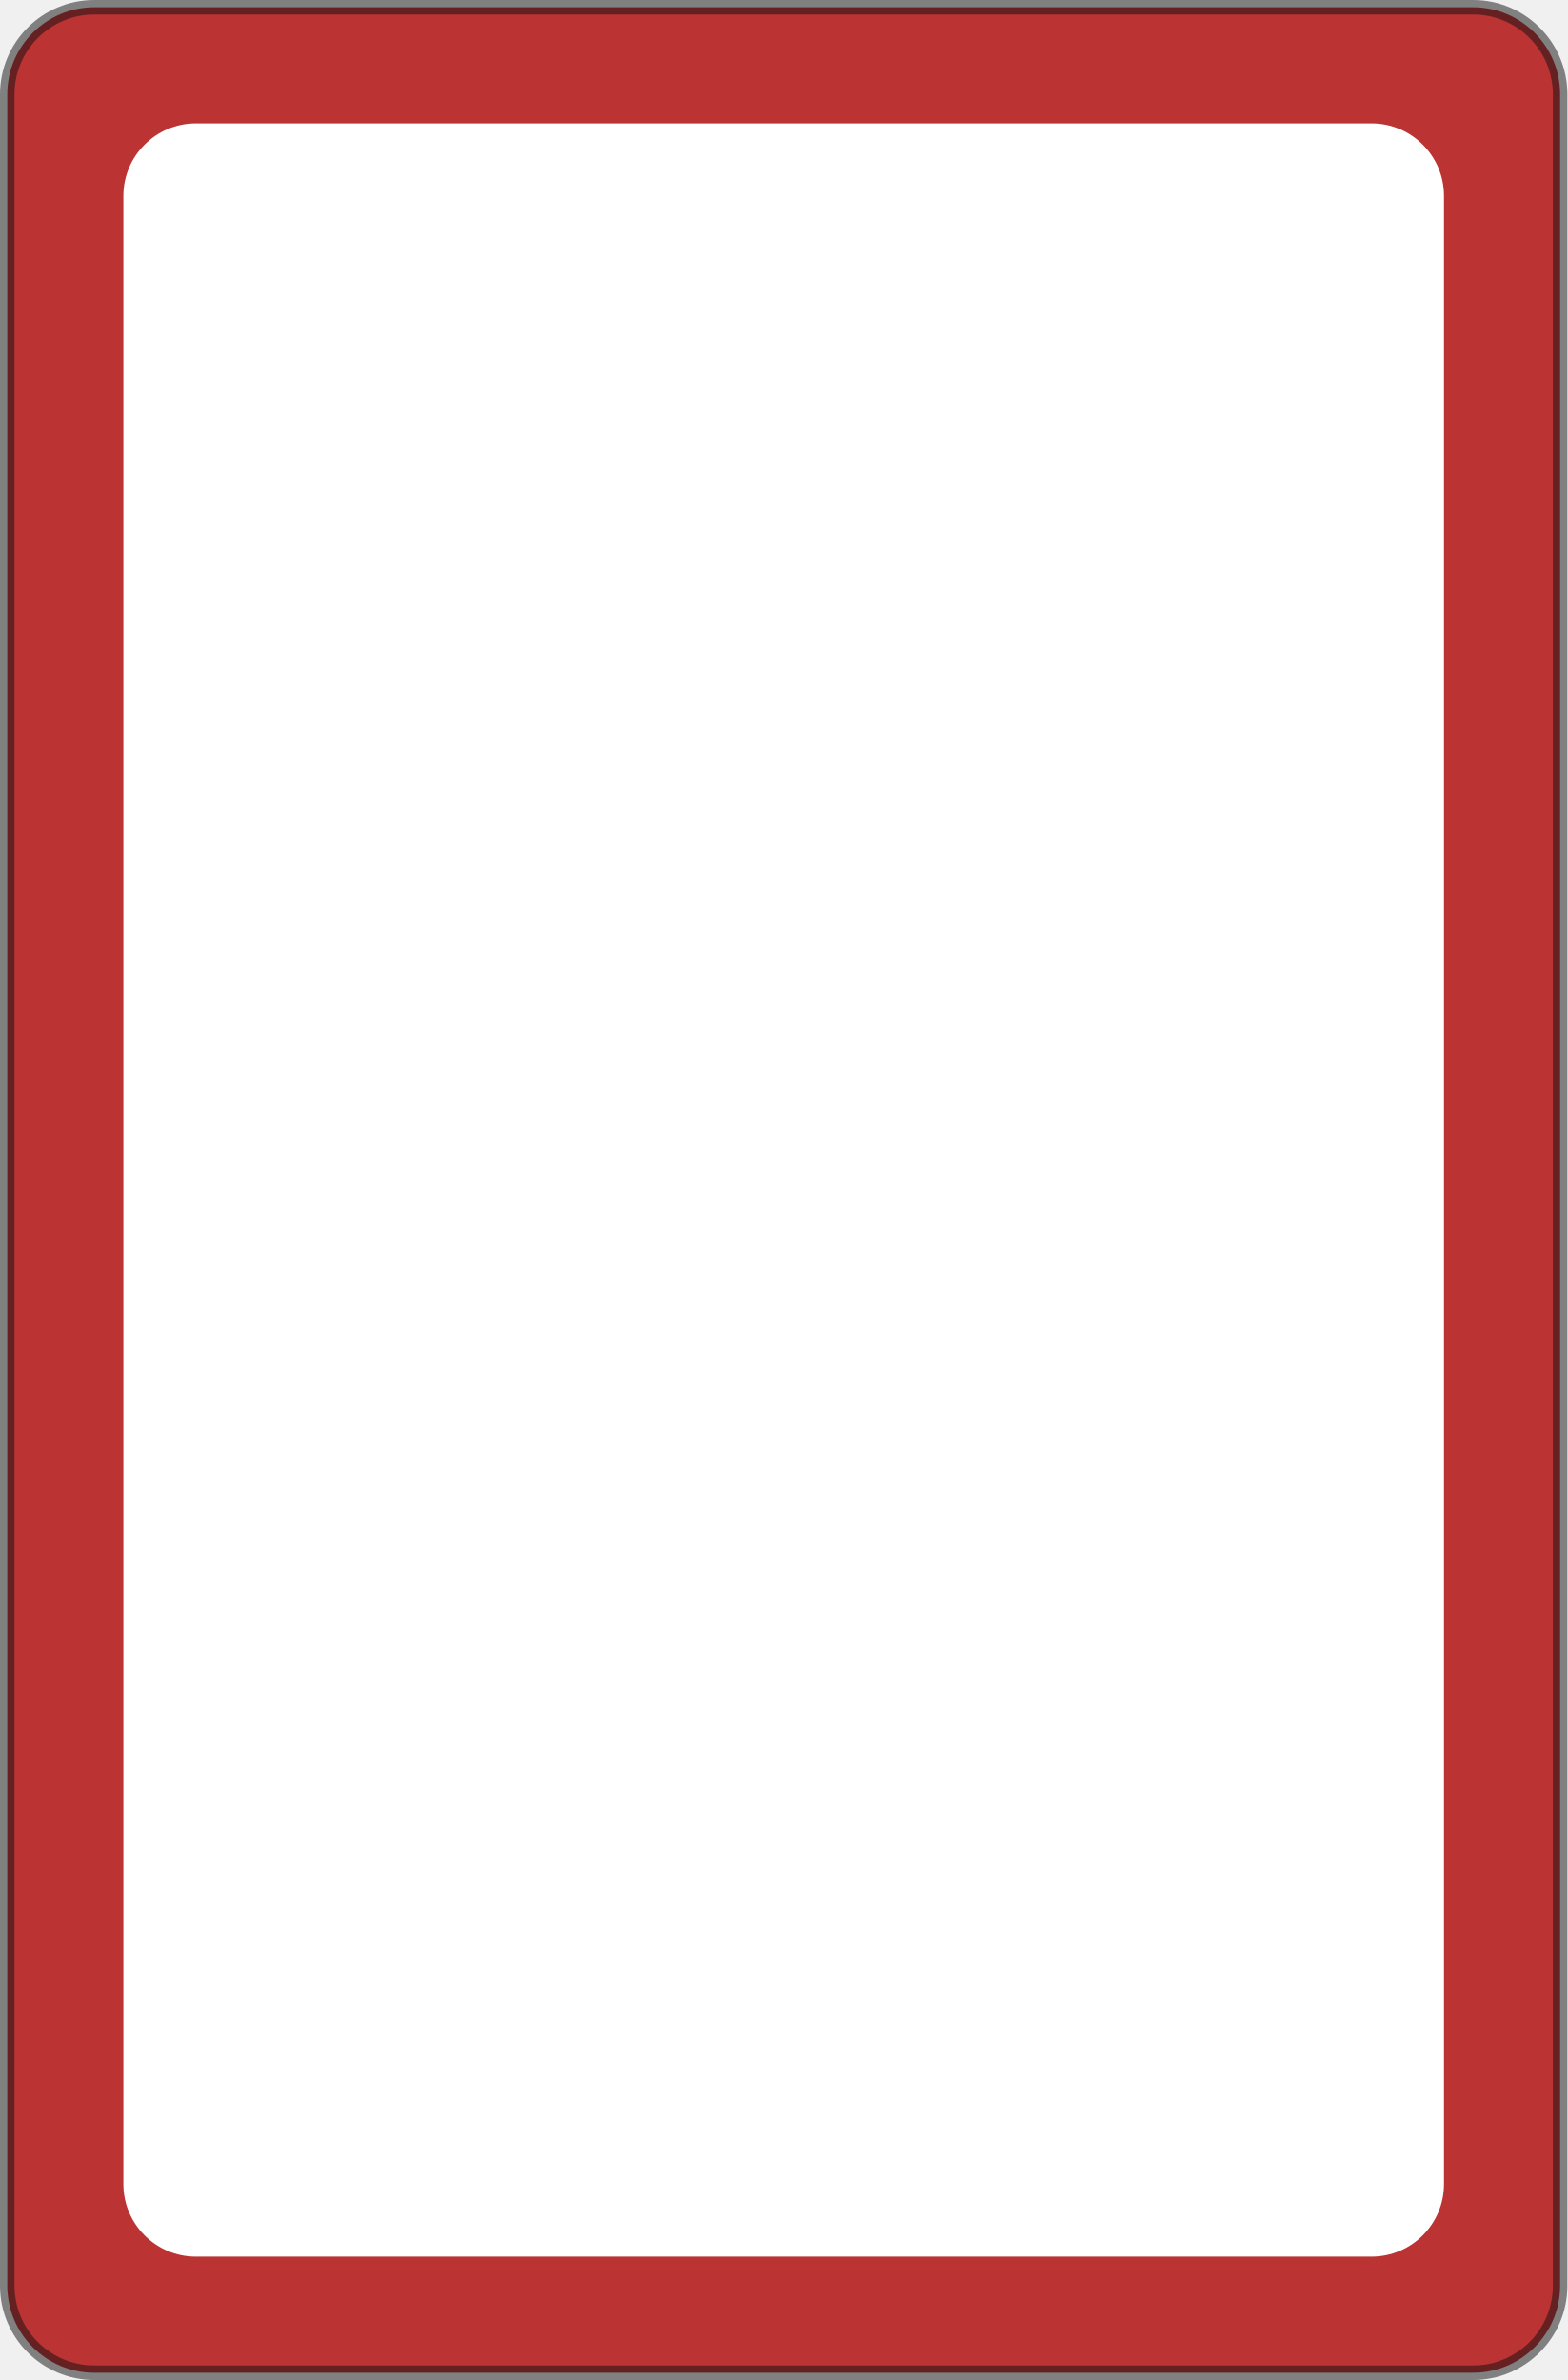
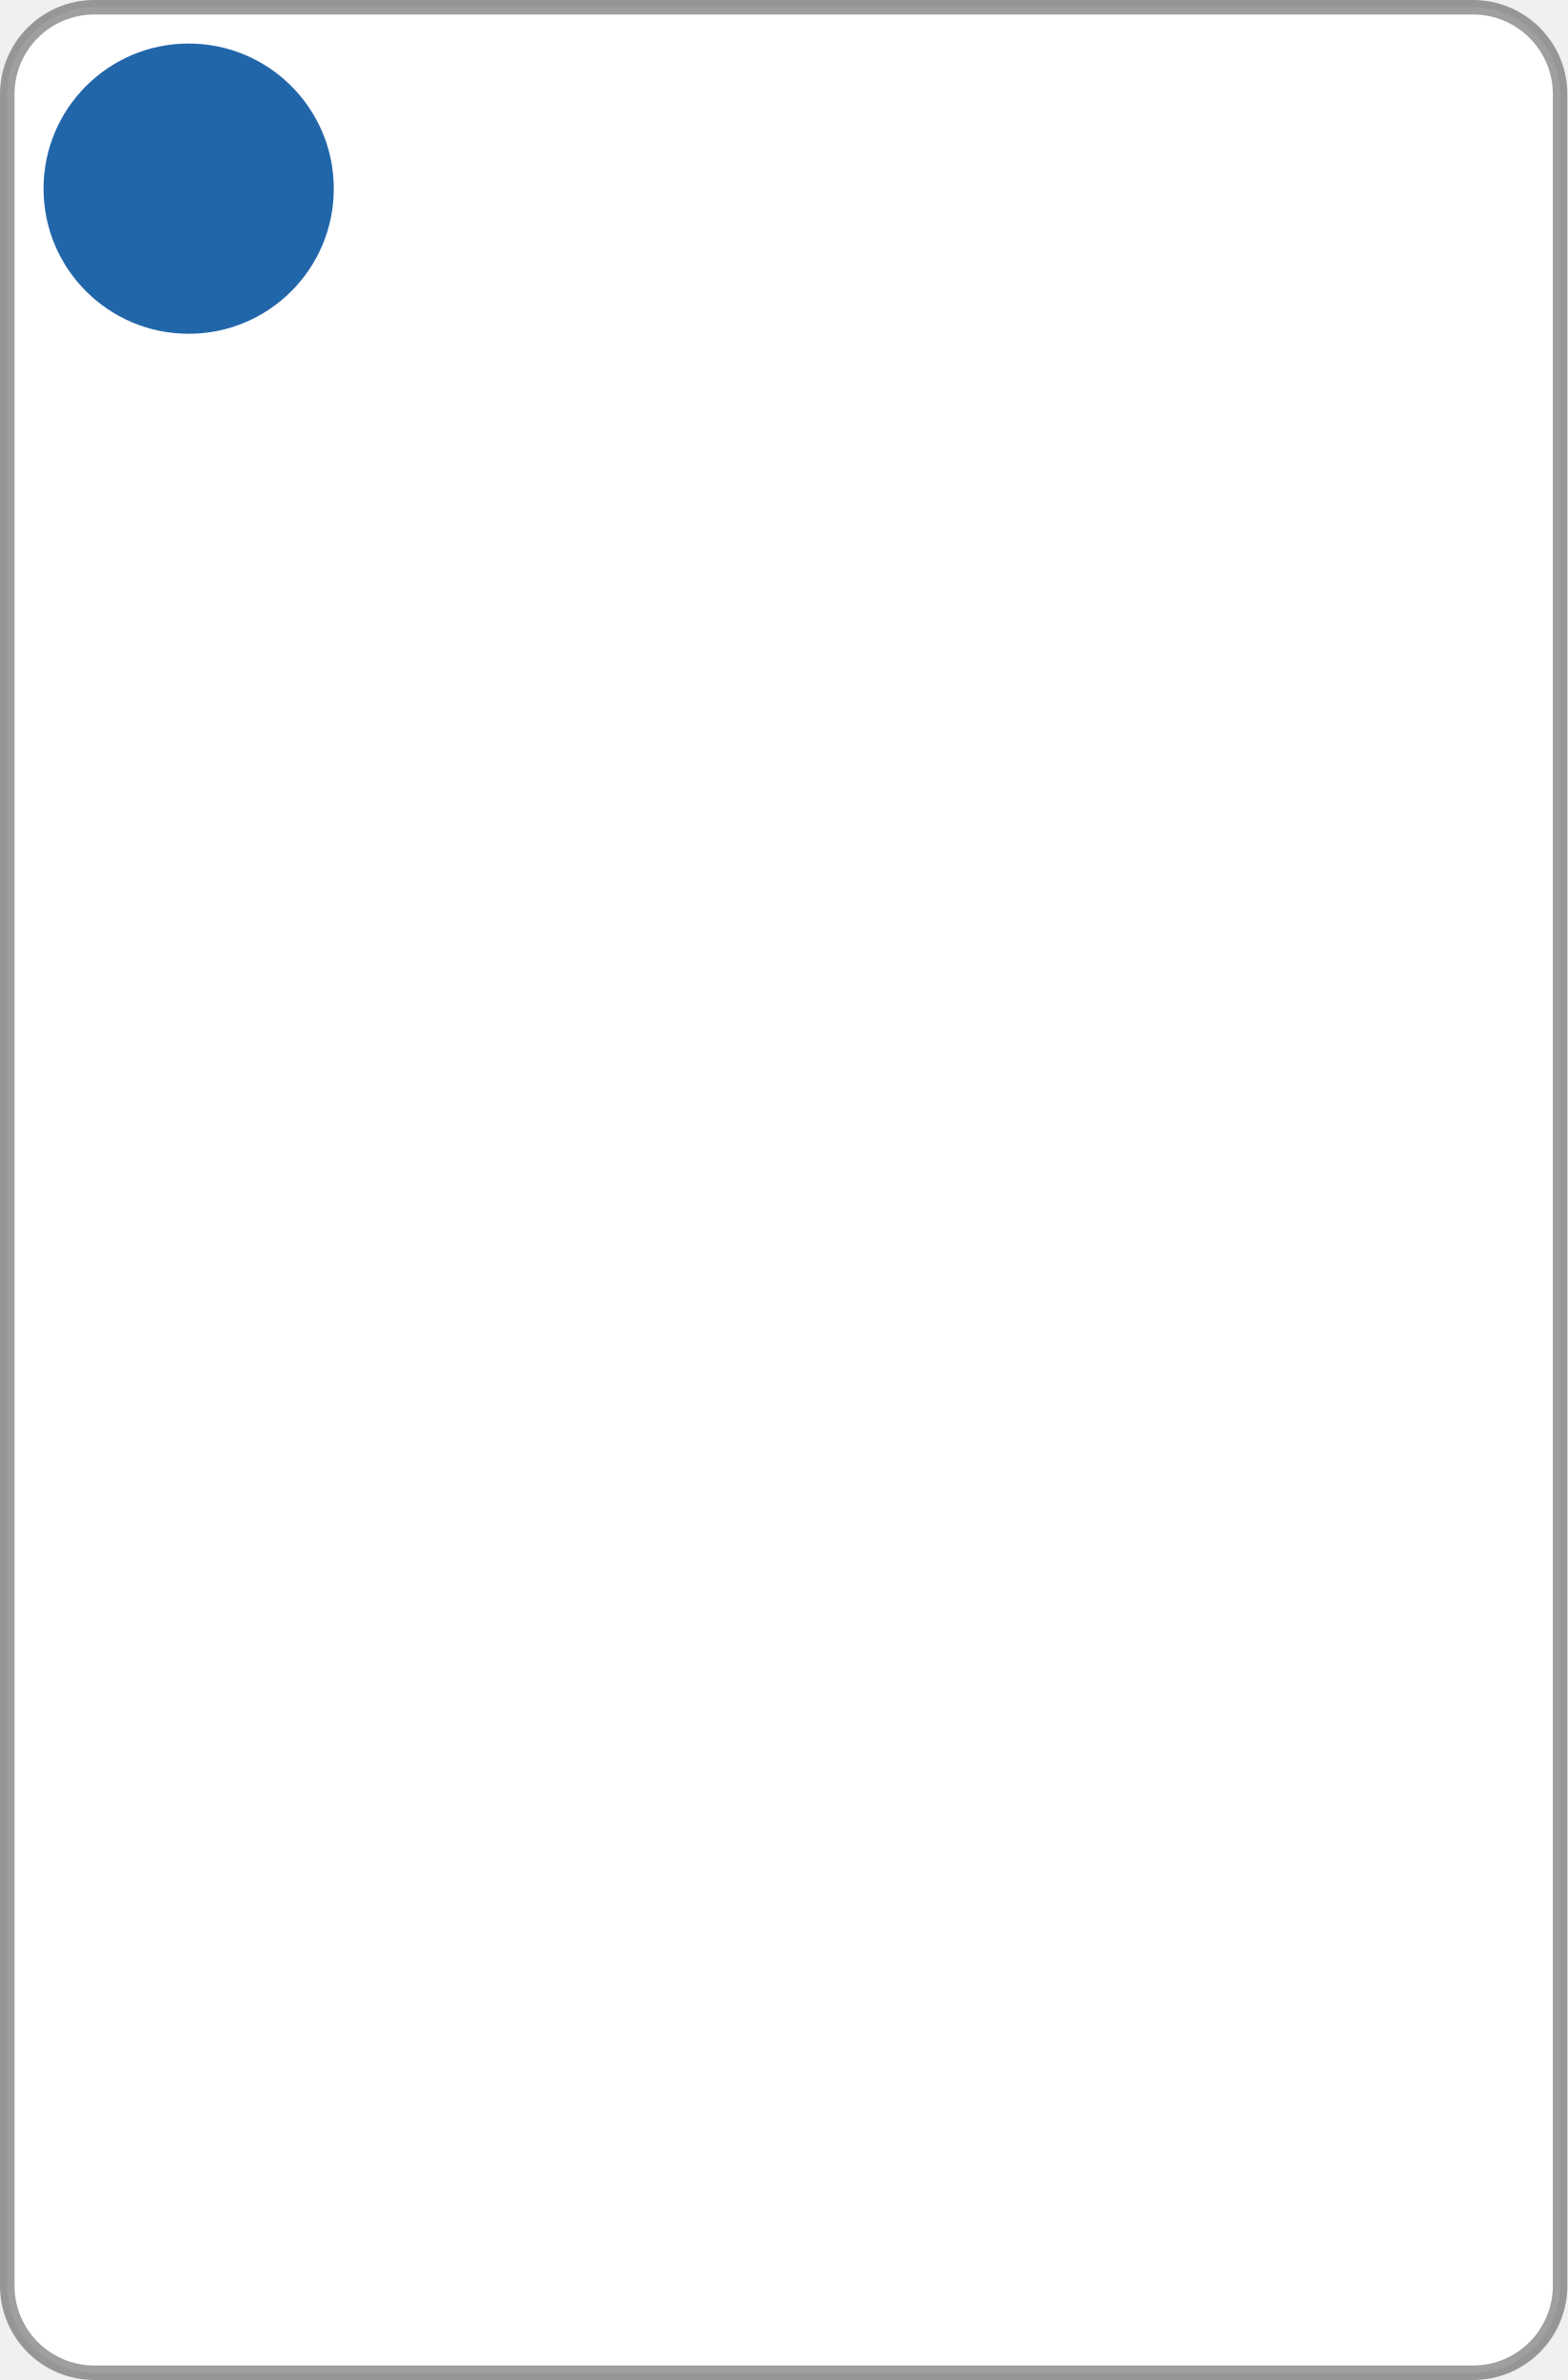
<svg xmlns="http://www.w3.org/2000/svg" width="108" height="164">
-   <rect x="0.5" y="0.5" width="107" height="163" rx="6" ry="6" stroke="#111" fill="#b33" stroke-opacity="0.5" />
-   <rect x="8.5" y="8.5" width="91" height="147" rx="5" ry="5" fill="#fff" />
+   <rect x="0.5" y="0.5" width="107" height="163" rx="6" ry="6" stroke="#111" fill="#fff" stroke-opacity="0.4" />
+   <circle cx="13" cy="13" r="10" fill="#26a" />
</svg>
